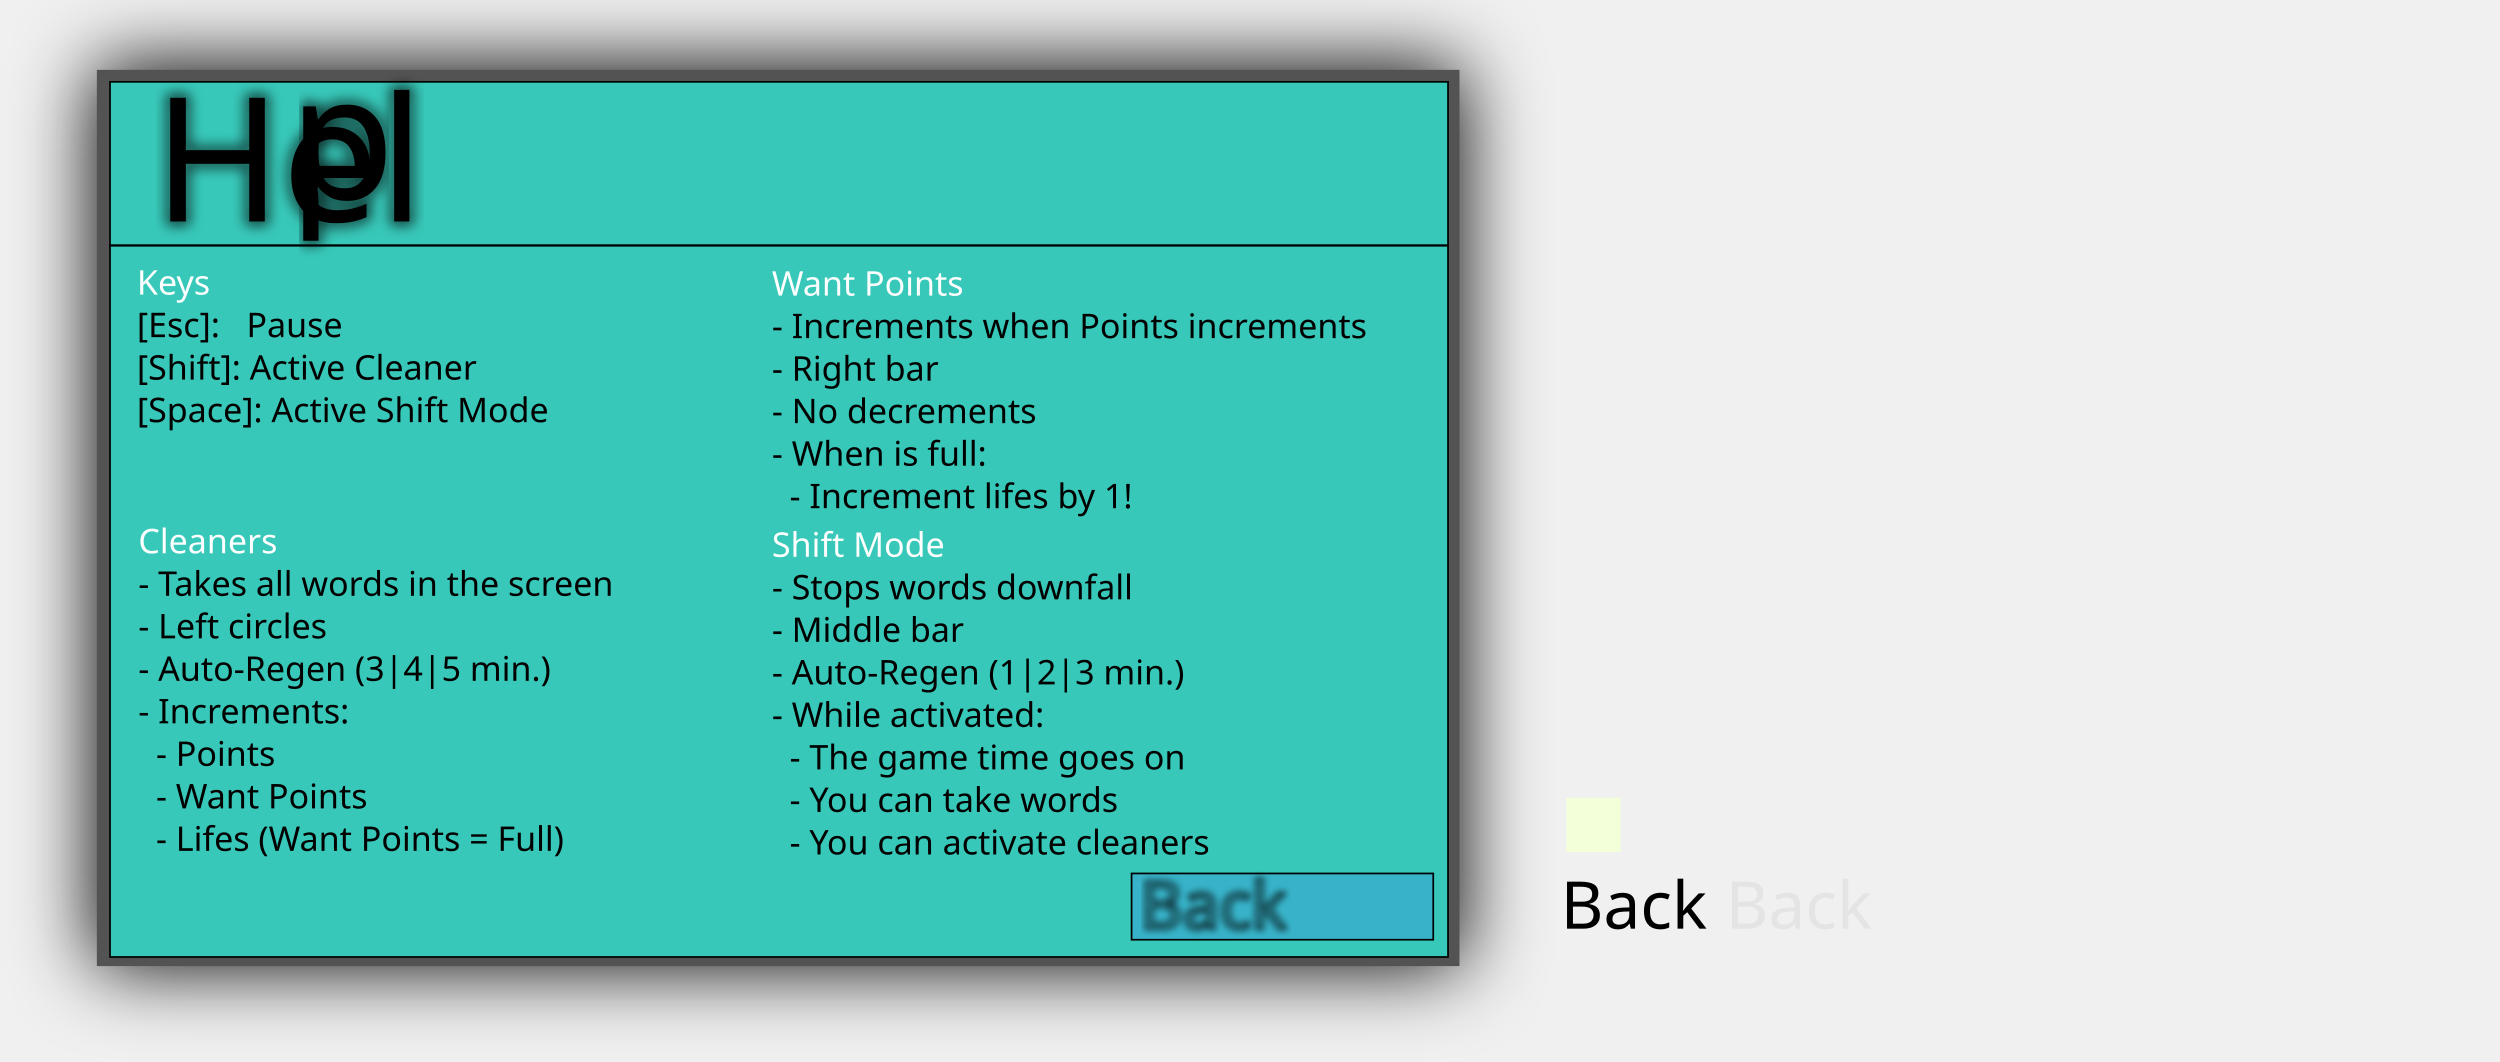
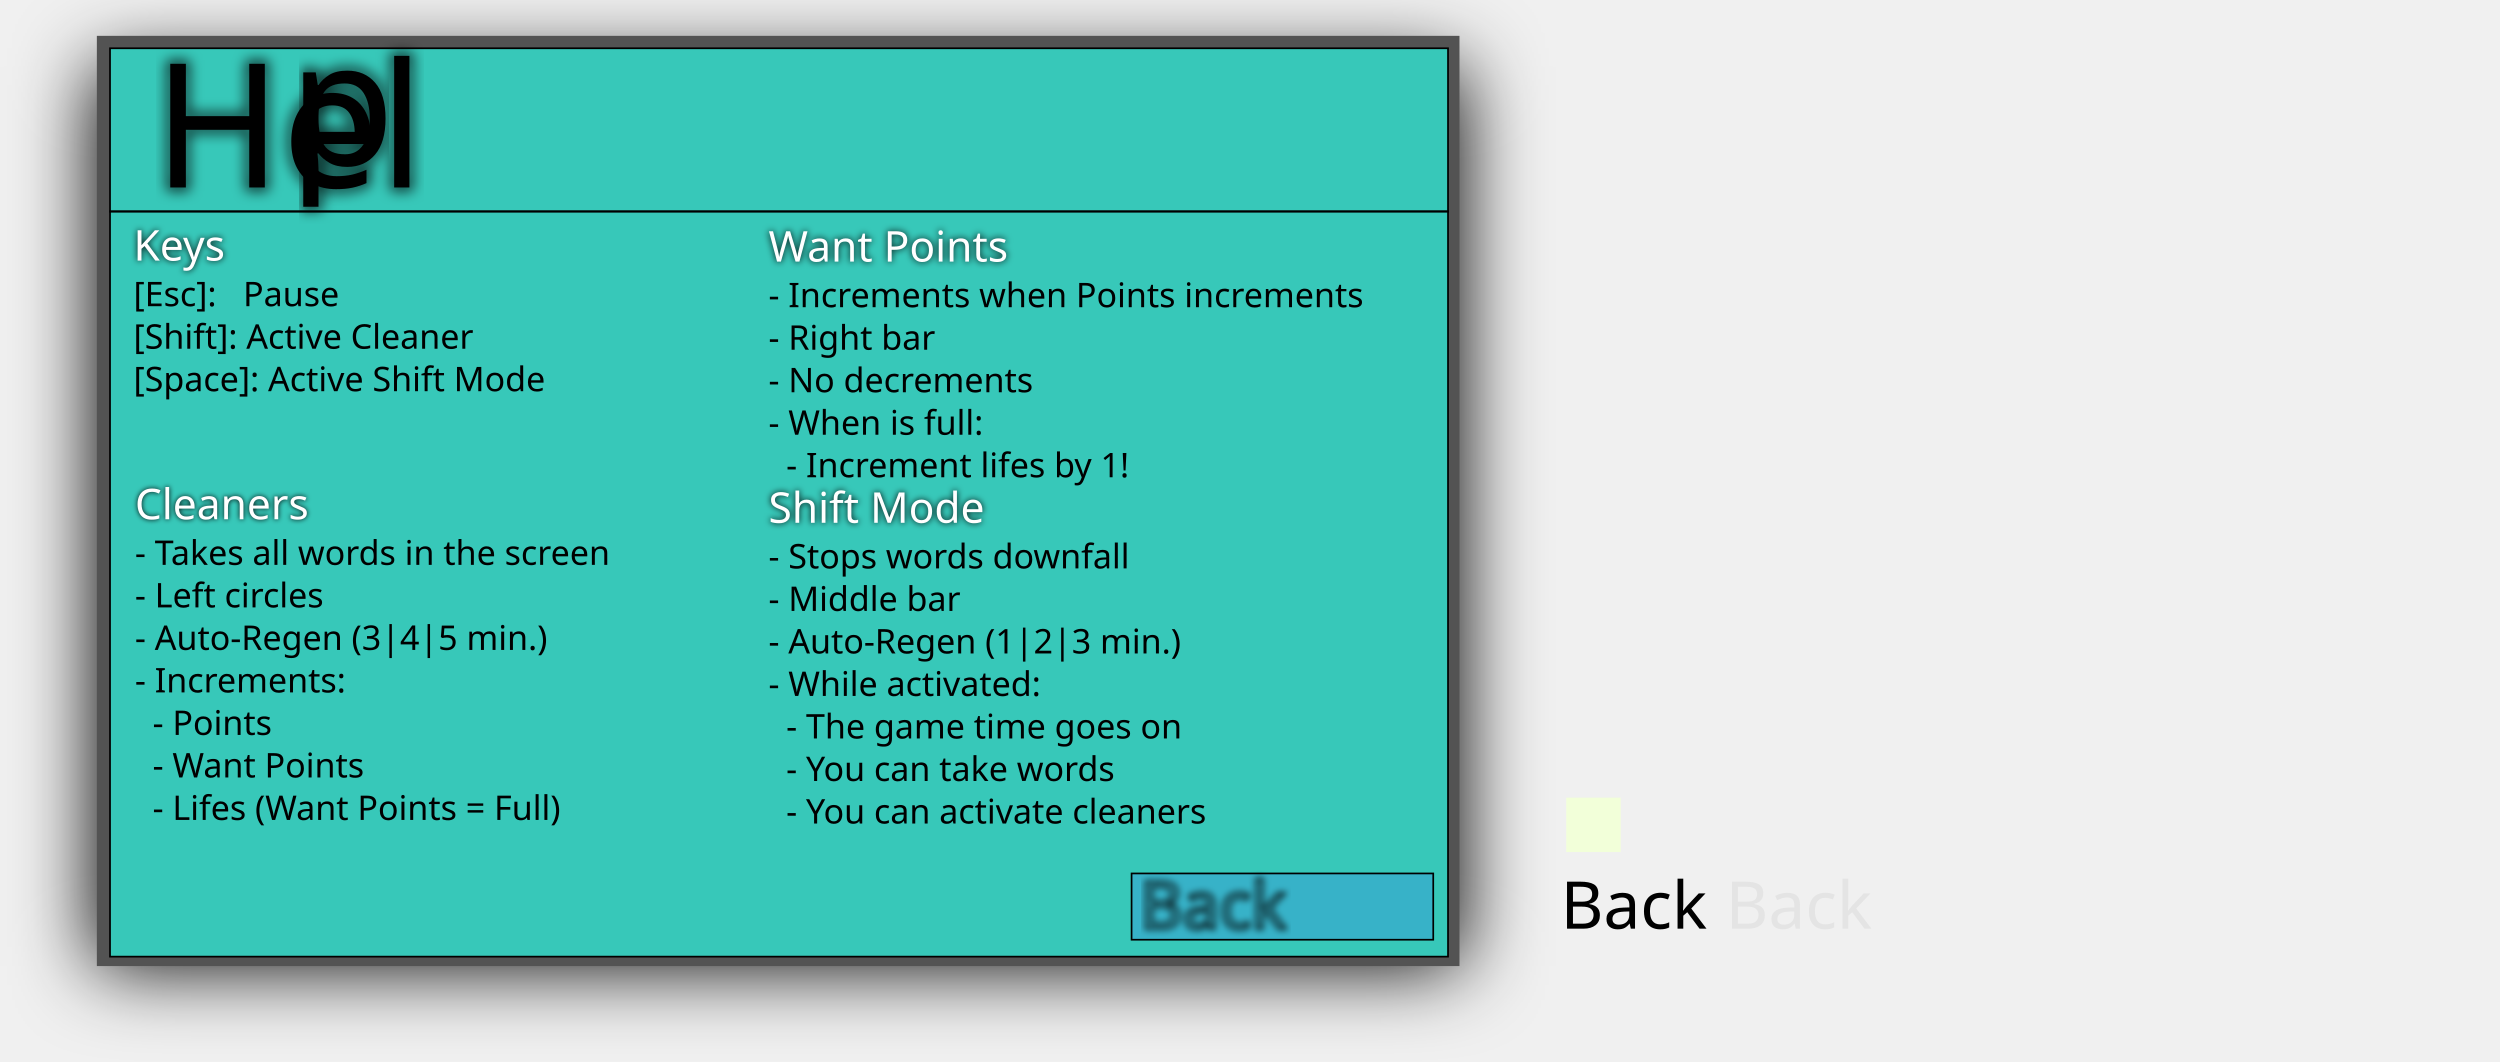
<svg xmlns="http://www.w3.org/2000/svg" width="1470.089" height="624.038" viewBox="0 0 1470.089 624.038" id="svg2" version="1.1">
  <defs id="defs4">
    <filter style="color-interpolation-filters:sRGB" id="filter8302" x="-0.07" width="1.139" y="-0.106" height="1.212">
      <feGaussianBlur stdDeviation="23.315" id="feGaussianBlur8304" />
    </filter>
    <filter style="color-interpolation-filters:sRGB" id="filter4271-3" x="-0.037" width="1.073" y="-0.168" height="1.336">
      <feGaussianBlur stdDeviation="7.004" id="feGaussianBlur4273-9" />
    </filter>
    <filter style="color-interpolation-filters:sRGB" id="filter4523" x="-0.041" width="1.082" y="-0.123" height="1.247">
      <feGaussianBlur stdDeviation="5.26" id="feGaussianBlur4525" />
    </filter>
    <filter style="color-interpolation-filters:sRGB" id="filter4527" x="-0.058" width="1.115" y="-0.123" height="1.246">
      <feGaussianBlur stdDeviation="5.26" id="feGaussianBlur4529" />
    </filter>
+     <filter style="color-interpolation-filters:sRGB" id="filter12706" x="-0.086" width="1.171" y="-0.2" height="1.401">
+       <feGaussianBlur stdDeviation="1.859" id="feGaussianBlur12708" />
+     </filter>
+     <filter style="color-interpolation-filters:sRGB" id="filter12758" x="-0.034" width="1.067" y="-0.277" height="1.553">
+       <feGaussianBlur stdDeviation="2.084" id="feGaussianBlur12760" />
+     </filter>
+     <filter style="color-interpolation-filters:sRGB" id="filter12786" x="-0.035" width="1.07" y="-0.21" height="1.419">
+       <feGaussianBlur stdDeviation="1.558" id="feGaussianBlur12788" />
+     </filter>
+     <filter style="color-interpolation-filters:sRGB" id="filter12886" x="-0.034" width="1.068" y="-0.254" height="1.508">
+       <feGaussianBlur stdDeviation="1.915" id="feGaussianBlur12888" />
+     </filter>
  </defs>
  <g id="layer1" transform="translate(0,-428.3242)">
    <text xml:space="preserve" style="font-style:normal;font-weight:normal;font-size:40px;line-height:125%;font-family:sans-serif;letter-spacing:0px;word-spacing:0px;fill:#000000;fill-opacity:1;stroke:none;stroke-width:1px;stroke-linecap:butt;stroke-linejoin:miter;stroke-opacity:1" x="827.399" y="758.14" id="text5340">
      <tspan id="tspan5342" x="827.399" y="758.14" />
    </text>
    <rect y="467.407" x="55.955" height="529" width="803.259" id="rect8300" style="opacity:1;fill:#000000;fill-opacity:1;stroke:none;stroke-width:1;stroke-miterlimit:4;stroke-dasharray:none;stroke-opacity:1;filter:url(#filter8302)" />
-     <rect style="opacity:1;fill:#535353;fill-opacity:1;stroke:none;stroke-width:1;stroke-miterlimit:4;stroke-dasharray:none;stroke-opacity:1" id="rect7013" width="801.259" height="527" x="56.955" y="469.407" />
-     <rect style="fill:#37c8b9;fill-opacity:1;stroke:#000000;stroke-width:1;stroke-miterlimit:4;stroke-dasharray:none;stroke-opacity:1" id="rect3063-4-3-1-8" width="786.793" height="514.624" x="64.696" y="476.441" />
-     <rect y="-573.337" x="64.196" height="1.35" width="787.793" id="rect18855" style="fill:#000000;fill-opacity:1;stroke:none;stroke-width:1.59;stroke-miterlimit:4;stroke-dasharray:none;stroke-opacity:1" transform="scale(1,-1)" />
+     <rect style="opacity:1;fill:#535353;fill-opacity:1;stroke:none;stroke-width:1;stroke-miterlimit:4;stroke-dasharray:none;stroke-opacity:1" id="rect7013" width="801.259" height="547" x="56.955" y="449.407" />
+     <rect style="fill:#37c8b9;fill-opacity:1;stroke:#000000;stroke-width:1.019;stroke-miterlimit:4;stroke-dasharray:none;stroke-opacity:1" id="rect3063-4-3-1-8" width="786.793" height="534.154" x="64.696" y="456.708" />
+     <rect y="-553.337" x="64.196" height="1.35" width="787.793" id="rect18855" style="fill:#000000;fill-opacity:1;stroke:none;stroke-width:1.59;stroke-miterlimit:4;stroke-dasharray:none;stroke-opacity:1" transform="scale(1,-1)" />
    <rect style="fill:#37b2c8;fill-opacity:1;stroke:#000000;stroke-width:1;stroke-miterlimit:4;stroke-dasharray:none;stroke-opacity:1" id="rect3063-4-3-1-8-4" width="177.387" height="38.971" x="665.411" y="941.944" />
    <text id="text4267-8" y="569.7" x="369.538" style="font-style:normal;font-weight:normal;font-size:40px;line-height:125%;font-family:Sans;letter-spacing:0px;word-spacing:0px;fill:none;fill-opacity:1;stroke:#000000;stroke-width:5;stroke-miterlimit:4;stroke-dasharray:none;stroke-opacity:1;filter:url(#filter4271-3)" xml:space="preserve" transform="matrix(0.2687678,0,0,0.2687678,570.9131,821.3041)">
      <tspan style="font-style:normal;font-variant:normal;font-weight:normal;font-stretch:normal;font-size:144px;font-family:saxMono;-inkscape-font-specification:saxMono;fill:none;stroke:#000000;stroke-width:5;stroke-miterlimit:4;stroke-dasharray:none;stroke-opacity:1" y="569.7" x="369.538" id="tspan4269-1">Back</tspan>
    </text>
    <text xml:space="preserve" style="font-style:normal;font-weight:normal;font-size:10.751px;line-height:125%;font-family:Sans;letter-spacing:0px;word-spacing:0px;fill:#000000;fill-opacity:1;stroke:none" x="917.72" y="974.421" id="text4050-6-2">
      <tspan id="tspan4052-7-9" x="917.72" y="974.421" style="font-style:normal;font-variant:normal;font-weight:normal;font-stretch:normal;font-size:38.703px;font-family:saxMono;-inkscape-font-specification:saxMono">Back</tspan>
    </text>
-     <text id="text4188" y="545.464" x="90.248" style="font-style:normal;font-weight:normal;font-size:28.285px;line-height:125%;font-family:Sans;letter-spacing:0px;word-spacing:0px;fill:#000000;fill-opacity:1;stroke:none" xml:space="preserve">
-       <tspan style="font-style:normal;font-variant:normal;font-weight:normal;font-stretch:normal;font-size:101.826px;font-family:saxMono;-inkscape-font-specification:saxMono" y="545.464" x="90.248" id="tspan4190">   p</tspan>
+     <text id="text4188" y="525.464" x="90.248" style="font-style:normal;font-weight:normal;font-size:28.285px;line-height:125%;font-family:Sans;letter-spacing:0px;word-spacing:0px;fill:#000000;fill-opacity:1;stroke:none" xml:space="preserve">
+       <tspan style="font-style:normal;font-variant:normal;font-weight:normal;font-stretch:normal;font-size:101.826px;font-family:saxMono;-inkscape-font-specification:saxMono" y="525.464" x="90.248" id="tspan4190">   p</tspan>
    </text>
-     <text xml:space="preserve" style="font-style:normal;font-weight:normal;font-size:40px;line-height:125%;font-family:Sans;letter-spacing:0px;word-spacing:0px;fill:none;fill-opacity:1;stroke:#000000;stroke-width:5;stroke-miterlimit:4;stroke-dasharray:none;stroke-opacity:1;filter:url(#filter4523)" x="367.007" y="703.658" id="text4275" transform="matrix(0.707124,0,0,0.707124,-169.2715,47.89023)">
+     <text xml:space="preserve" style="font-style:normal;font-weight:normal;font-size:40px;line-height:125%;font-family:Sans;letter-spacing:0px;word-spacing:0px;fill:none;fill-opacity:1;stroke:#000000;stroke-width:5;stroke-miterlimit:4;stroke-dasharray:none;stroke-opacity:1;filter:url(#filter4523)" x="367.007" y="703.658" id="text4275" transform="matrix(0.707124,0,0,0.707124,-169.2715,27.89023)">
      <tspan id="tspan4277" x="367.007" y="703.658" style="font-style:normal;font-variant:normal;font-weight:normal;font-stretch:normal;font-size:144px;font-family:saxMono;-inkscape-font-specification:saxMono;fill:none;stroke:#000000;stroke-width:5;stroke-miterlimit:4;stroke-dasharray:none;stroke-opacity:1">   p</tspan>
    </text>
-     <text xml:space="preserve" style="font-style:normal;font-weight:normal;font-size:28.285px;line-height:125%;font-family:Sans;letter-spacing:0px;word-spacing:0px;fill:#000000;fill-opacity:1;stroke:none" x="90.248" y="558.555" id="text4050-5">
-       <tspan id="tspan4052-73" x="90.248" y="558.555" style="font-style:normal;font-variant:normal;font-weight:normal;font-stretch:normal;font-size:101.826px;font-family:saxMono;-inkscape-font-specification:saxMono">Hel</tspan>
+     <text xml:space="preserve" style="font-style:normal;font-weight:normal;font-size:28.285px;line-height:125%;font-family:Sans;letter-spacing:0px;word-spacing:0px;fill:#000000;fill-opacity:1;stroke:none" x="90.248" y="538.555" id="text4050-5">
+       <tspan id="tspan4052-73" x="90.248" y="538.555" style="font-style:normal;font-variant:normal;font-weight:normal;font-stretch:normal;font-size:101.826px;font-family:saxMono;-inkscape-font-specification:saxMono">Hel</tspan>
    </text>
-     <text id="text4279" y="722.171" x="367.007" style="font-style:normal;font-weight:normal;font-size:40px;line-height:125%;font-family:Sans;letter-spacing:0px;word-spacing:0px;fill:none;fill-opacity:1;stroke:#000000;stroke-width:5;stroke-miterlimit:4;stroke-dasharray:none;stroke-opacity:1;filter:url(#filter4527)" xml:space="preserve" transform="matrix(0.707124,0,0,0.707124,-169.2715,47.89023)">
+     <text id="text4279" y="722.171" x="367.007" style="font-style:normal;font-weight:normal;font-size:40px;line-height:125%;font-family:Sans;letter-spacing:0px;word-spacing:0px;fill:none;fill-opacity:1;stroke:#000000;stroke-width:5;stroke-miterlimit:4;stroke-dasharray:none;stroke-opacity:1;filter:url(#filter4527)" xml:space="preserve" transform="matrix(0.707124,0,0,0.707124,-169.2715,27.89023)">
      <tspan style="font-style:normal;font-variant:normal;font-weight:normal;font-stretch:normal;font-size:144px;font-family:saxMono;-inkscape-font-specification:saxMono;fill:none;stroke:#000000;stroke-width:5;stroke-miterlimit:4;stroke-dasharray:none;stroke-opacity:1" y="722.171" x="367.007" id="tspan4281">Hel</tspan>
    </text>
-     <text xml:space="preserve" style="font-style:normal;font-weight:normal;font-size:40px;line-height:125%;font-family:sans-serif;letter-spacing:0px;word-spacing:0px;fill:#000000;fill-opacity:1;stroke:none;stroke-width:1px;stroke-linecap:butt;stroke-linejoin:miter;stroke-opacity:1" x="453.905" y="602.16" id="text8784">
-       <tspan x="453.905" y="602.16" style="font-style:normal;font-variant:normal;font-weight:normal;font-stretch:normal;font-size:20px;font-family:saxMono;-inkscape-font-specification:saxMono;fill:#ffffff" id="tspan8788">Want Points</tspan>
-       <tspan x="453.905" y="627.16" style="font-style:normal;font-variant:normal;font-weight:normal;font-stretch:normal;font-size:20px;font-family:saxMono;-inkscape-font-specification:saxMono" id="tspan9238">- Increments when Points increments</tspan>
-       <tspan x="453.905" y="652.16" style="font-style:normal;font-variant:normal;font-weight:normal;font-stretch:normal;font-size:20px;font-family:saxMono;-inkscape-font-specification:saxMono" id="tspan7031">- Right bar</tspan>
-       <tspan x="453.905" y="677.16" style="font-style:normal;font-variant:normal;font-weight:normal;font-stretch:normal;font-size:20px;font-family:saxMono;-inkscape-font-specification:saxMono" id="tspan11086">- No decrements</tspan>
-       <tspan x="453.905" y="702.16" style="font-style:normal;font-variant:normal;font-weight:normal;font-stretch:normal;font-size:20px;font-family:saxMono;-inkscape-font-specification:saxMono" id="tspan9242">- When is full:</tspan>
-       <tspan x="453.905" y="727.16" style="font-style:normal;font-variant:normal;font-weight:normal;font-stretch:normal;font-size:20px;font-family:saxMono;-inkscape-font-specification:saxMono" id="tspan11104">  - Increment lifes by 1!</tspan>
+     <text id="text11787" y="582.16" x="451.905" style="font-style:normal;font-weight:normal;font-size:40px;line-height:125%;font-family:sans-serif;letter-spacing:0px;word-spacing:0px;fill:#000000;fill-opacity:1;stroke:none;stroke-width:1px;stroke-linecap:butt;stroke-linejoin:miter;stroke-opacity:1;filter:url(#filter12758)" xml:space="preserve">
+       <tspan id="tspan11799" style="font-style:normal;font-variant:normal;font-weight:normal;font-stretch:normal;font-size:25px;font-family:saxMono;-inkscape-font-specification:saxMono;fill:#000000;fill-opacity:1" y="582.16" x="451.905">Want Points</tspan>
    </text>
-     <text id="text8792" y="755.762" x="453.905" style="font-style:normal;font-weight:normal;font-size:40px;line-height:125%;font-family:sans-serif;letter-spacing:0px;word-spacing:0px;fill:#000000;fill-opacity:1;stroke:none;stroke-width:1px;stroke-linecap:butt;stroke-linejoin:miter;stroke-opacity:1" xml:space="preserve">
-       <tspan style="font-style:normal;font-variant:normal;font-weight:normal;font-stretch:normal;font-size:20px;font-family:saxMono;-inkscape-font-specification:saxMono;fill:#ffffff" y="755.762" x="453.905" id="tspan9228">Shift Mode</tspan>
-       <tspan style="font-style:normal;font-variant:normal;font-weight:normal;font-stretch:normal;font-size:20px;font-family:saxMono;-inkscape-font-specification:saxMono" y="780.762" x="453.905" id="tspan9230">- Stops words downfall</tspan>
-       <tspan style="font-style:normal;font-variant:normal;font-weight:normal;font-stretch:normal;font-size:20px;font-family:saxMono;-inkscape-font-specification:saxMono" y="805.762" x="453.905" id="tspan7033">- Middle bar</tspan>
-       <tspan style="font-style:normal;font-variant:normal;font-weight:normal;font-stretch:normal;font-size:20px;font-family:saxMono;-inkscape-font-specification:saxMono" y="830.762" x="453.905" id="tspan11090">- Auto-Regen (1|2|3 min.)</tspan>
-       <tspan style="font-style:normal;font-variant:normal;font-weight:normal;font-stretch:normal;font-size:20px;font-family:saxMono;-inkscape-font-specification:saxMono" y="855.762" x="453.905" id="tspan11094">- While activated:</tspan>
-       <tspan style="font-style:normal;font-variant:normal;font-weight:normal;font-stretch:normal;font-size:20px;font-family:saxMono;-inkscape-font-specification:saxMono" y="880.762" x="453.905" id="tspan11096">  - The game time goes on</tspan>
-       <tspan style="font-style:normal;font-variant:normal;font-weight:normal;font-stretch:normal;font-size:20px;font-family:saxMono;-inkscape-font-specification:saxMono" y="905.762" x="453.905" id="tspan11098">  - You can take words</tspan>
-       <tspan style="font-style:normal;font-variant:normal;font-weight:normal;font-stretch:normal;font-size:20px;font-family:saxMono;-inkscape-font-specification:saxMono" y="930.762" x="453.905" id="tspan11100">  - You can activate cleaners</tspan>
+     <text xml:space="preserve" style="font-style:normal;font-weight:normal;font-size:40px;line-height:125%;font-family:sans-serif;letter-spacing:0px;word-spacing:0px;fill:#000000;fill-opacity:1;stroke:none;stroke-width:1px;stroke-linecap:butt;stroke-linejoin:miter;stroke-opacity:1" x="451.905" y="582.16" id="text8784">
+       <tspan x="451.905" y="582.16" style="font-style:normal;font-variant:normal;font-weight:normal;font-stretch:normal;font-size:25px;font-family:saxMono;-inkscape-font-specification:saxMono;fill:#ffffff" id="tspan8788">Want Points</tspan>
+       <tspan x="451.905" y="608.973" style="font-style:normal;font-variant:normal;font-weight:normal;font-stretch:normal;font-size:20px;font-family:saxMono;-inkscape-font-specification:saxMono" id="tspan9238">- Increments when Points increments</tspan>
+       <tspan x="451.905" y="633.973" style="font-style:normal;font-variant:normal;font-weight:normal;font-stretch:normal;font-size:20px;font-family:saxMono;-inkscape-font-specification:saxMono" id="tspan7031">- Right bar</tspan>
+       <tspan x="451.905" y="658.973" style="font-style:normal;font-variant:normal;font-weight:normal;font-stretch:normal;font-size:20px;font-family:saxMono;-inkscape-font-specification:saxMono" id="tspan11086">- No decrements</tspan>
+       <tspan x="451.905" y="683.973" style="font-style:normal;font-variant:normal;font-weight:normal;font-stretch:normal;font-size:20px;font-family:saxMono;-inkscape-font-specification:saxMono" id="tspan9242">- When is full:</tspan>
+       <tspan x="451.905" y="708.973" style="font-style:normal;font-variant:normal;font-weight:normal;font-stretch:normal;font-size:20px;font-family:saxMono;-inkscape-font-specification:saxMono" id="tspan11104">  - Increment lifes by 1!</tspan>
    </text>
-     <text xml:space="preserve" style="font-style:normal;font-weight:normal;font-size:40px;line-height:125%;font-family:sans-serif;letter-spacing:0px;word-spacing:0px;fill:#000000;fill-opacity:1;stroke:none;stroke-width:1px;stroke-linecap:butt;stroke-linejoin:miter;stroke-opacity:1" x="81.345" y="753.682" id="text8796">
-       <tspan x="81.345" y="753.682" style="font-style:normal;font-variant:normal;font-weight:normal;font-stretch:normal;font-size:20px;font-family:saxMono;-inkscape-font-specification:saxMono;fill:#ffffff" id="tspan9234">Cleaners</tspan>
-       <tspan x="81.345" y="778.682" style="font-style:normal;font-variant:normal;font-weight:normal;font-stretch:normal;font-size:20px;font-family:saxMono;-inkscape-font-specification:saxMono" id="tspan9236">- Takes all words in the screen</tspan>
-       <tspan x="81.345" y="803.682" style="font-style:normal;font-variant:normal;font-weight:normal;font-stretch:normal;font-size:20px;font-family:saxMono;-inkscape-font-specification:saxMono" id="tspan7037">- Left circles</tspan>
-       <tspan x="81.345" y="828.682" style="font-style:normal;font-variant:normal;font-weight:normal;font-stretch:normal;font-size:20px;font-family:saxMono;-inkscape-font-specification:saxMono" id="tspan7029">- Auto-Regen (3|4|5 min.)</tspan>
-       <tspan x="81.345" y="853.682" style="font-style:normal;font-variant:normal;font-weight:normal;font-stretch:normal;font-size:20px;font-family:saxMono;-inkscape-font-specification:saxMono" id="tspan11070">- Increments:</tspan>
-       <tspan x="81.345" y="878.682" style="font-style:normal;font-variant:normal;font-weight:normal;font-stretch:normal;font-size:20px;font-family:saxMono;-inkscape-font-specification:saxMono" id="tspan11072">  - Points</tspan>
-       <tspan x="81.345" y="903.682" style="font-style:normal;font-variant:normal;font-weight:normal;font-stretch:normal;font-size:20px;font-family:saxMono;-inkscape-font-specification:saxMono" id="tspan11074">  - Want Points</tspan>
-       <tspan x="81.345" y="928.682" style="font-style:normal;font-variant:normal;font-weight:normal;font-stretch:normal;font-size:20px;font-family:saxMono;-inkscape-font-specification:saxMono" id="tspan11076">  - Lifes (Want Points = Full)</tspan>
+     <text xml:space="preserve" style="font-style:normal;font-weight:normal;font-size:40px;line-height:125%;font-family:sans-serif;letter-spacing:0px;word-spacing:0px;fill:#000000;fill-opacity:1;stroke:none;stroke-width:1px;stroke-linecap:butt;stroke-linejoin:miter;stroke-opacity:1;filter:url(#filter12886)" x="451.905" y="735.762" id="text11769">
+       <tspan id="tspan11785" x="451.905" y="735.762" style="font-style:normal;font-variant:normal;font-weight:normal;font-stretch:normal;font-size:25px;font-family:saxMono;-inkscape-font-specification:saxMono;fill:#000000;fill-opacity:1">Shift Mode</tspan>
    </text>
-     <text xml:space="preserve" style="font-style:normal;font-variant:normal;font-weight:normal;font-stretch:normal;font-size:40px;line-height:125%;font-family:saxMono;-inkscape-font-specification:saxMono;letter-spacing:0px;word-spacing:0px;fill:#000000;fill-opacity:1;stroke:none;stroke-width:1px;stroke-linecap:butt;stroke-linejoin:miter;stroke-opacity:1" x="80.513" y="601.564" id="text11050">
-       <tspan id="tspan11052" x="80.513" y="601.564" style="font-size:20px;fill:#ffffff">Keys</tspan>
-       <tspan x="80.513" y="626.564" id="tspan11060" style="font-size:20px">[Esc]:   Pause</tspan>
-       <tspan x="80.513" y="651.564" style="font-size:20px" id="tspan11062">[Shift]: Active Cleaner</tspan>
-       <tspan x="80.513" y="676.564" id="tspan11058" style="font-size:20px">[Space]: Active Shift Mode</tspan>
+     <text id="text8792" y="735.762" x="451.905" style="font-style:normal;font-weight:normal;font-size:40px;line-height:125%;font-family:sans-serif;letter-spacing:0px;word-spacing:0px;fill:#000000;fill-opacity:1;stroke:none;stroke-width:1px;stroke-linecap:butt;stroke-linejoin:miter;stroke-opacity:1" xml:space="preserve">
+       <tspan style="font-style:normal;font-variant:normal;font-weight:normal;font-stretch:normal;font-size:25px;font-family:saxMono;-inkscape-font-specification:saxMono;fill:#ffffff" y="735.762" x="451.905" id="tspan9228">Shift Mode</tspan>
+       <tspan style="font-style:normal;font-variant:normal;font-weight:normal;font-stretch:normal;font-size:20px;font-family:saxMono;-inkscape-font-specification:saxMono" y="762.575" x="451.905" id="tspan9230">- Stops words downfall</tspan>
+       <tspan style="font-style:normal;font-variant:normal;font-weight:normal;font-stretch:normal;font-size:20px;font-family:saxMono;-inkscape-font-specification:saxMono" y="787.575" x="451.905" id="tspan7033">- Middle bar</tspan>
+       <tspan style="font-style:normal;font-variant:normal;font-weight:normal;font-stretch:normal;font-size:20px;font-family:saxMono;-inkscape-font-specification:saxMono" y="812.575" x="451.905" id="tspan11090">- Auto-Regen (1|2|3 min.)</tspan>
+       <tspan style="font-style:normal;font-variant:normal;font-weight:normal;font-stretch:normal;font-size:20px;font-family:saxMono;-inkscape-font-specification:saxMono" y="837.575" x="451.905" id="tspan11094">- While activated:</tspan>
+       <tspan style="font-style:normal;font-variant:normal;font-weight:normal;font-stretch:normal;font-size:20px;font-family:saxMono;-inkscape-font-specification:saxMono" y="862.575" x="451.905" id="tspan11096">  - The game time goes on</tspan>
+       <tspan style="font-style:normal;font-variant:normal;font-weight:normal;font-stretch:normal;font-size:20px;font-family:saxMono;-inkscape-font-specification:saxMono" y="887.575" x="451.905" id="tspan11098">  - You can take words</tspan>
+       <tspan style="font-style:normal;font-variant:normal;font-weight:normal;font-stretch:normal;font-size:20px;font-family:saxMono;-inkscape-font-specification:saxMono" y="912.575" x="451.905" id="tspan11100">  - You can activate cleaners</tspan>
+     </text>
+     <text id="text11751" y="733.682" x="79.345" style="font-style:normal;font-weight:normal;font-size:40px;line-height:125%;font-family:sans-serif;letter-spacing:0px;word-spacing:0px;fill:#000000;fill-opacity:1;stroke:none;stroke-width:1px;stroke-linecap:butt;stroke-linejoin:miter;stroke-opacity:1;filter:url(#filter12786)" xml:space="preserve">
+       <tspan id="tspan11767" style="font-style:normal;font-variant:normal;font-weight:normal;font-stretch:normal;font-size:25px;font-family:saxMono;-inkscape-font-specification:saxMono;fill:#000000;fill-opacity:1" y="733.682" x="79.345">Cleaners</tspan>
+     </text>
+     <text xml:space="preserve" style="font-style:normal;font-weight:normal;font-size:40px;line-height:125%;font-family:sans-serif;letter-spacing:0px;word-spacing:0px;fill:#000000;fill-opacity:1;stroke:none;stroke-width:1px;stroke-linecap:butt;stroke-linejoin:miter;stroke-opacity:1" x="79.345" y="733.682" id="text8796">
+       <tspan x="79.345" y="733.682" style="font-style:normal;font-variant:normal;font-weight:normal;font-stretch:normal;font-size:25px;font-family:saxMono;-inkscape-font-specification:saxMono;fill:#ffffff" id="tspan9234">Cleaners</tspan>
+       <tspan x="79.345" y="760.495" style="font-style:normal;font-variant:normal;font-weight:normal;font-stretch:normal;font-size:20px;font-family:saxMono;-inkscape-font-specification:saxMono" id="tspan9236">- Takes all words in the screen</tspan>
+       <tspan x="79.345" y="785.495" style="font-style:normal;font-variant:normal;font-weight:normal;font-stretch:normal;font-size:20px;font-family:saxMono;-inkscape-font-specification:saxMono" id="tspan7037">- Left circles</tspan>
+       <tspan x="79.345" y="810.495" style="font-style:normal;font-variant:normal;font-weight:normal;font-stretch:normal;font-size:20px;font-family:saxMono;-inkscape-font-specification:saxMono" id="tspan7029">- Auto-Regen (3|4|5 min.)</tspan>
+       <tspan x="79.345" y="835.495" style="font-style:normal;font-variant:normal;font-weight:normal;font-stretch:normal;font-size:20px;font-family:saxMono;-inkscape-font-specification:saxMono" id="tspan11070">- Increments:</tspan>
+       <tspan x="79.345" y="860.495" style="font-style:normal;font-variant:normal;font-weight:normal;font-stretch:normal;font-size:20px;font-family:saxMono;-inkscape-font-specification:saxMono" id="tspan11072">  - Points</tspan>
+       <tspan x="79.345" y="885.495" style="font-style:normal;font-variant:normal;font-weight:normal;font-stretch:normal;font-size:20px;font-family:saxMono;-inkscape-font-specification:saxMono" id="tspan11074">  - Want Points</tspan>
+       <tspan x="79.345" y="910.495" style="font-style:normal;font-variant:normal;font-weight:normal;font-stretch:normal;font-size:20px;font-family:saxMono;-inkscape-font-specification:saxMono" id="tspan11076">  - Lifes (Want Points = Full)</tspan>
+     </text>
+     <text id="text11801" y="581.564" x="78.513" style="font-style:normal;font-variant:normal;font-weight:normal;font-stretch:normal;font-size:40px;line-height:125%;font-family:saxMono;-inkscape-font-specification:saxMono;letter-spacing:0px;word-spacing:0px;fill:#000000;fill-opacity:1;stroke:none;stroke-width:1px;stroke-linecap:butt;stroke-linejoin:miter;stroke-opacity:1;filter:url(#filter12706)" xml:space="preserve">
+       <tspan style="font-size:25px;fill:#000000;fill-opacity:1" id="tspan11809" y="581.564" x="78.513">Keys</tspan>
+     </text>
+     <text xml:space="preserve" style="font-style:normal;font-variant:normal;font-weight:normal;font-stretch:normal;font-size:40px;line-height:125%;font-family:saxMono;-inkscape-font-specification:saxMono;letter-spacing:0px;word-spacing:0px;fill:#000000;fill-opacity:1;stroke:none;stroke-width:1px;stroke-linecap:butt;stroke-linejoin:miter;stroke-opacity:1" x="78.513" y="581.564" id="text11050">
+       <tspan id="tspan11052" x="78.513" y="581.564" style="font-size:25px;fill:#ffffff">Keys</tspan>
+       <tspan x="78.513" y="608.377" id="tspan11060" style="font-size:20px">[Esc]:   Pause</tspan>
+       <tspan x="78.513" y="633.377" style="font-size:20px" id="tspan11062">[Shift]: Active Cleaner</tspan>
+       <tspan x="78.513" y="658.377" id="tspan11058" style="font-size:20px">[Space]: Active Shift Mode</tspan>
    </text>
    <text id="text9793" y="974.421" x="1014.72" style="font-style:normal;font-weight:normal;font-size:10.751px;line-height:125%;font-family:Sans;letter-spacing:0px;word-spacing:0px;fill:#e4e4e4;fill-opacity:1;stroke:none;" xml:space="preserve">
      <tspan style="font-style:normal;font-variant:normal;font-weight:normal;font-stretch:normal;font-size:38.703px;font-family:saxMono;-inkscape-font-specification:saxMono;fill:#e4e4e4;fill-opacity:1;" y="974.421" x="1014.72" id="tspan9795">Back</tspan>
    </text>
    <rect style="fill:#f2ffd9;fill-opacity:1;stroke:none" id="rect3063-6" width="32" height="32" x="921" y="897.362" />
  </g>
</svg>
